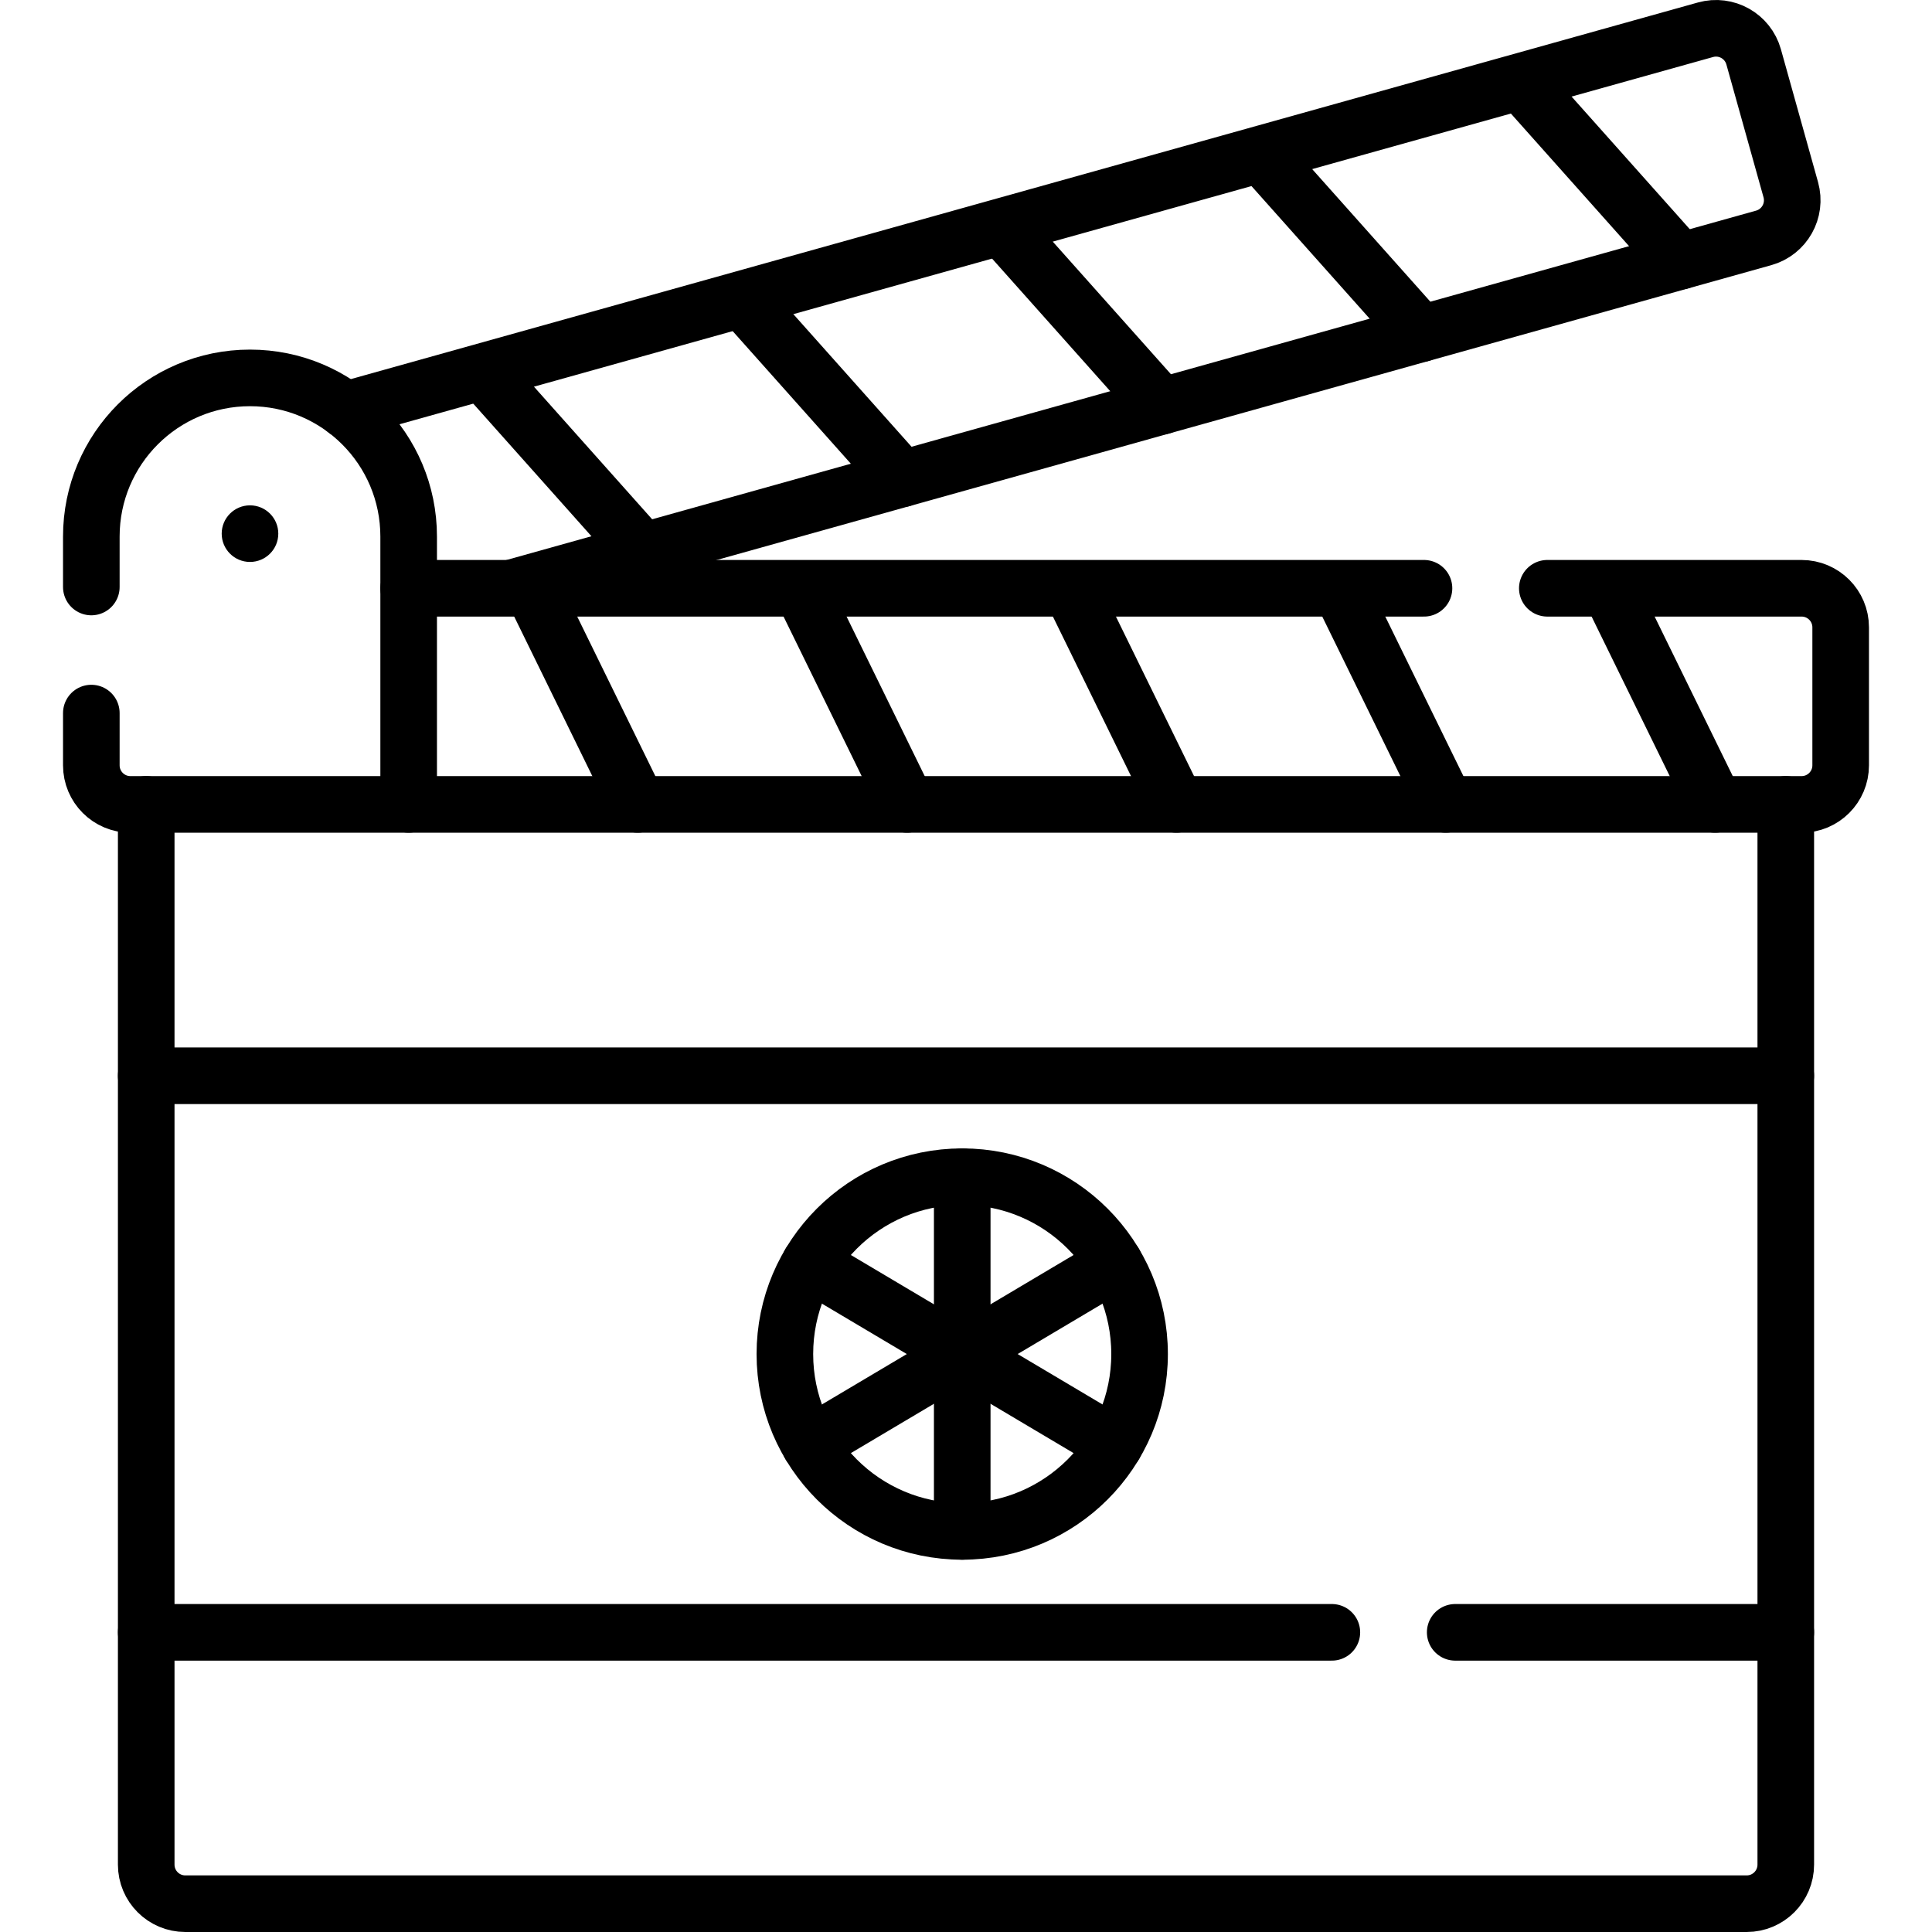
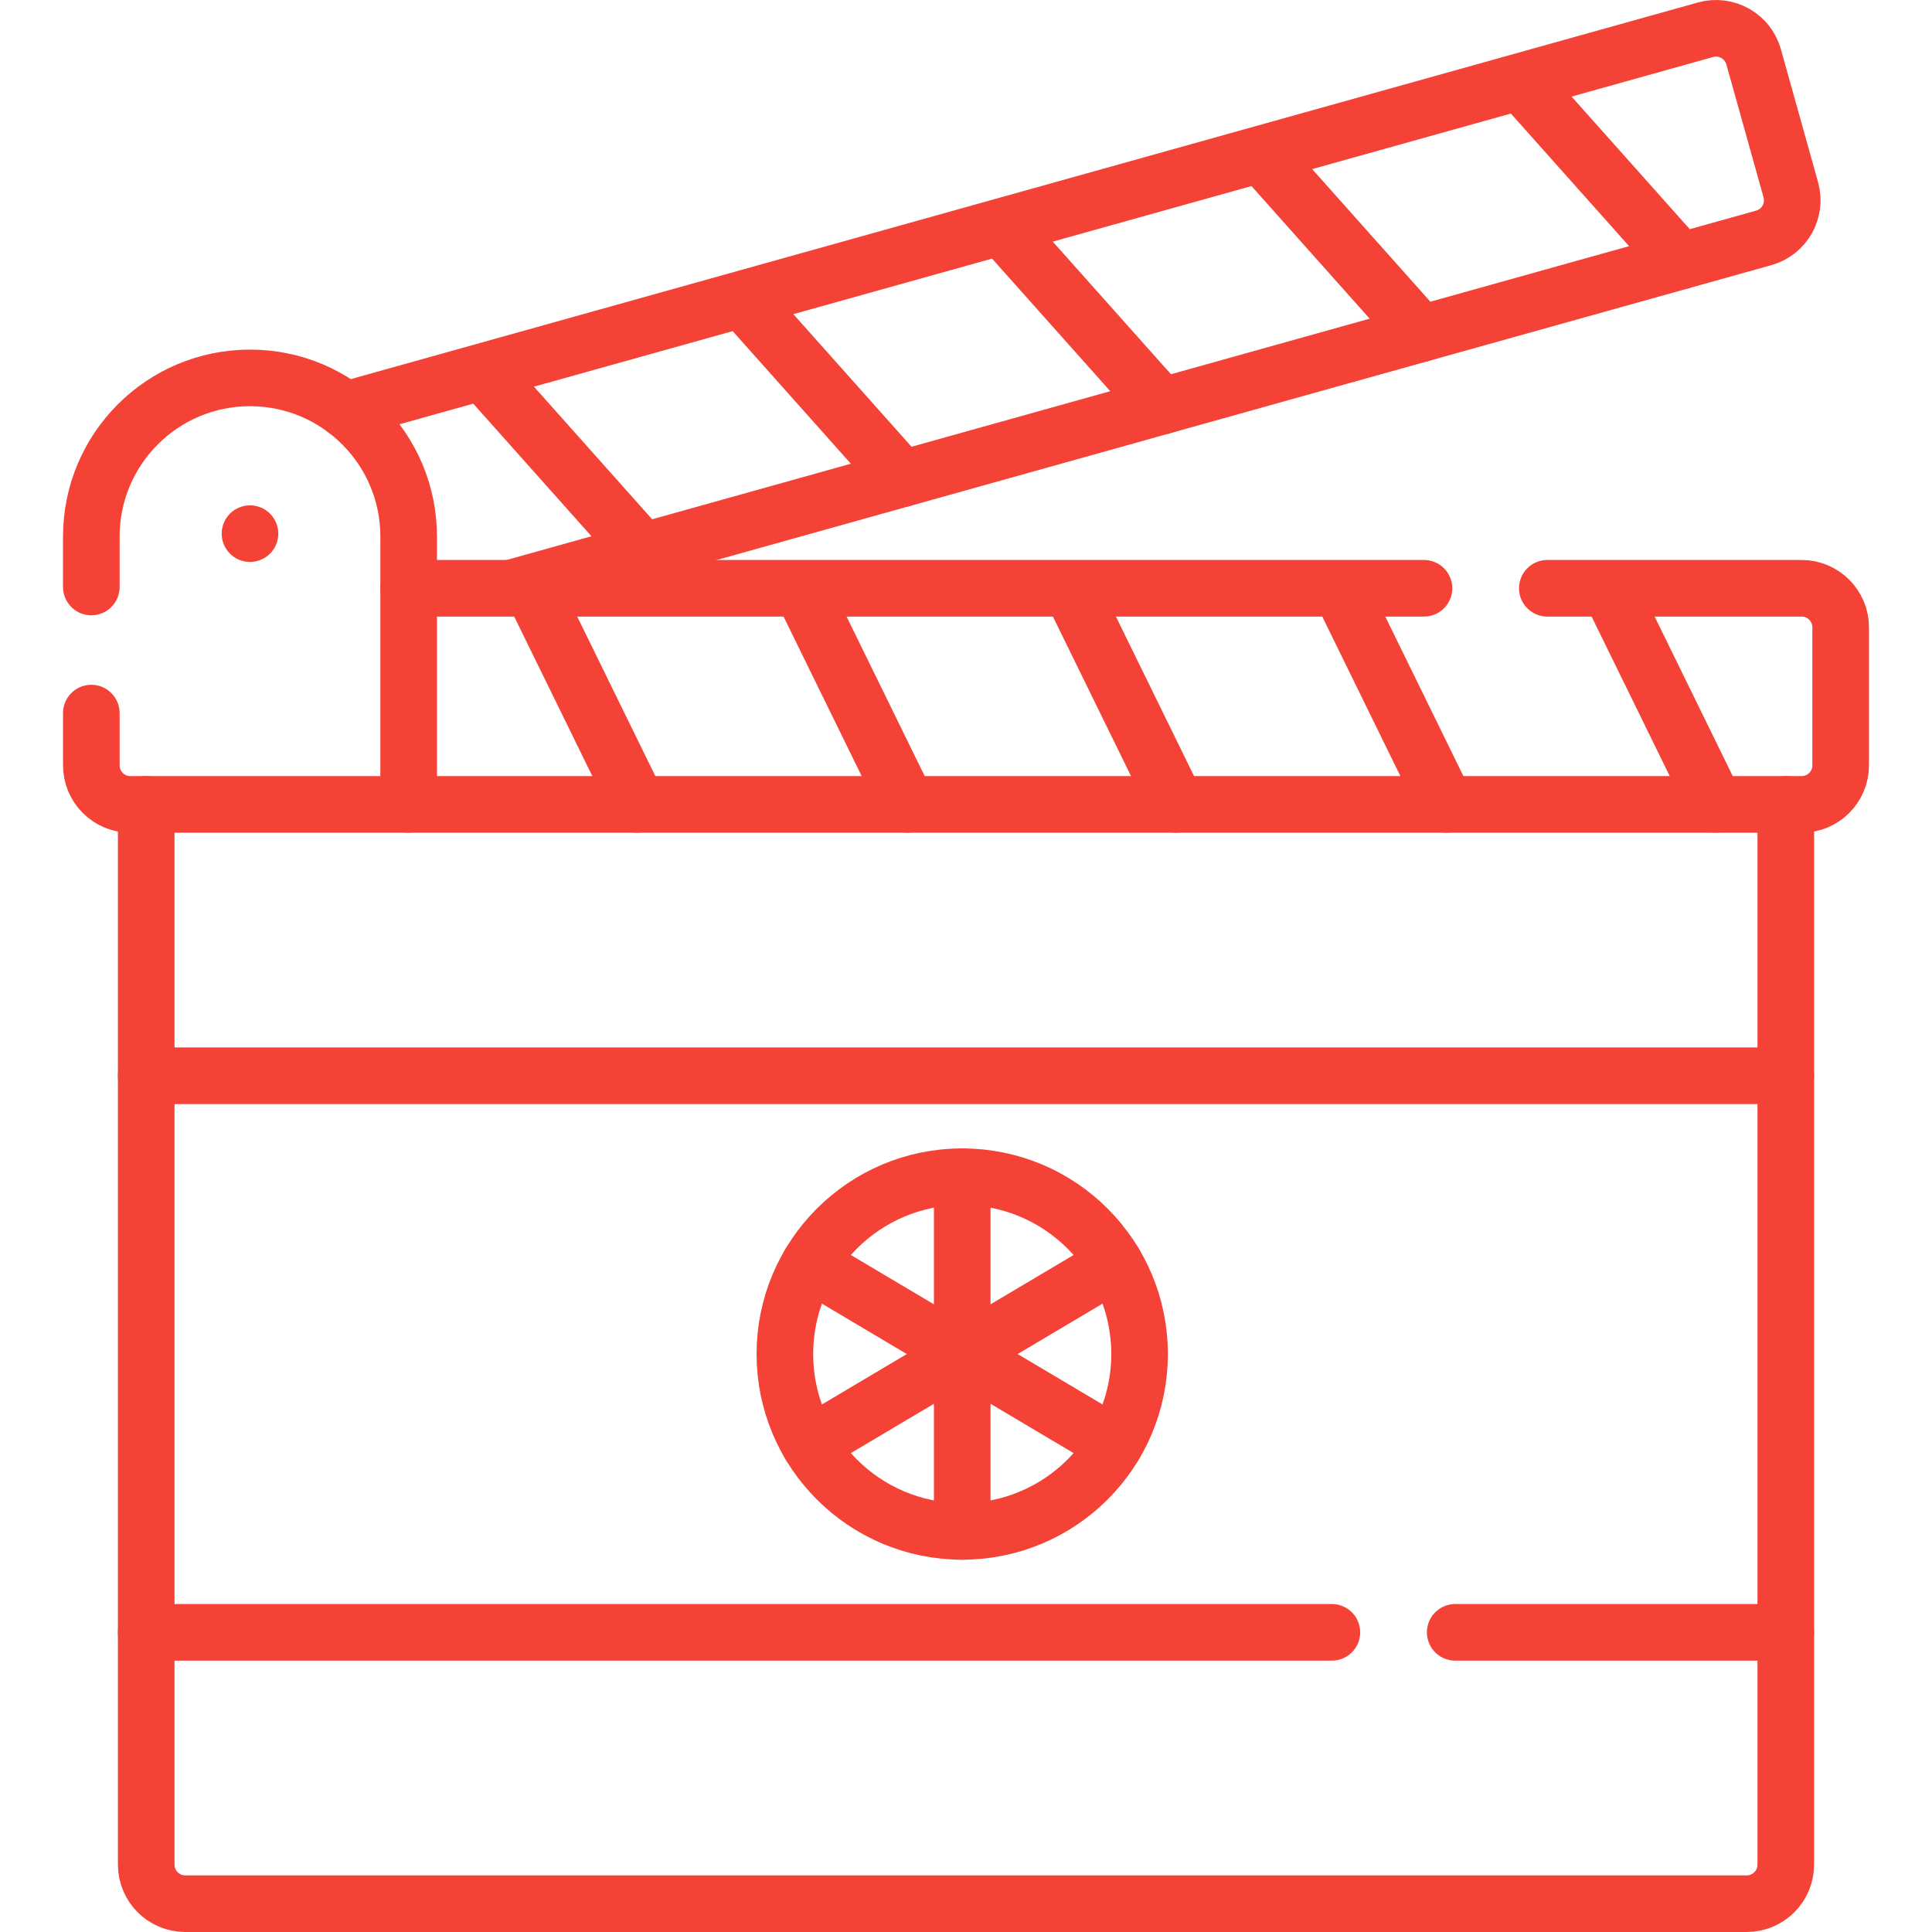
<svg xmlns="http://www.w3.org/2000/svg" version="1.1" id="svg4047" xml:space="preserve" width="682.667" height="682.667" viewBox="0 0 682.667 682.667">
  <defs id="defs4051">
    <clipPath clipPathUnits="userSpaceOnUse" id="clipPath4077">
      <path d="M 0,512 H 512 V 0 H 0 Z" id="path4075" />
    </clipPath>
    <clipPath clipPathUnits="userSpaceOnUse" id="clipPath4109">
      <path d="M 0,512 H 512 V 0 H 0 Z" id="path4107" />
    </clipPath>
  </defs>
  <g id="g4053" transform="matrix(1.333333,0,0,-1.333333,0,682.6667)">
    <g id="g4055" transform="translate(128.4687,412.8799)">
-       <path d="M 0,0 41.87,-46.976" style="fill:none;stroke:#000000;stroke-width:15;stroke-linecap:round;stroke-linejoin:round;stroke-miterlimit:10;stroke-dasharray:none;stroke-opacity:1" id="path4057" />
+       <path d="M 0,0 41.87,-46.976" style="fill:none;stroke:#f44336;stroke-width:15;stroke-linecap:round;stroke-linejoin:round;stroke-miterlimit:10;stroke-dasharray:none;stroke-opacity:1" id="path4057" />
    </g>
    <g id="g4059" transform="translate(197.2139,432.0996)">
-       <path d="M 0,0 41.87,-46.976" style="fill:none;stroke:#000000;stroke-width:15;stroke-linecap:round;stroke-linejoin:round;stroke-miterlimit:10;stroke-dasharray:none;stroke-opacity:1" id="path4061" />
+       <path d="M 0,0 41.87,-46.976" style="fill:none;stroke:#f44336;stroke-width:15;stroke-linecap:round;stroke-linejoin:round;stroke-miterlimit:10;stroke-dasharray:none;stroke-opacity:1" id="path4061" />
    </g>
    <g id="g4063" transform="translate(265.959,451.3193)">
-       <path d="M 0,0 41.87,-46.976" style="fill:none;stroke:#000000;stroke-width:15;stroke-linecap:round;stroke-linejoin:round;stroke-miterlimit:10;stroke-dasharray:none;stroke-opacity:1" id="path4065" />
+       <path d="M 0,0 41.87,-46.976" style="fill:none;stroke:#f44336;stroke-width:15;stroke-linecap:round;stroke-linejoin:round;stroke-miterlimit:10;stroke-dasharray:none;stroke-opacity:1" id="path4065" />
    </g>
    <g id="g4067" transform="translate(334.7041,470.5391)">
-       <path d="M 0,0 41.87,-46.976" style="fill:none;stroke:#000000;stroke-width:15;stroke-linecap:round;stroke-linejoin:round;stroke-miterlimit:10;stroke-dasharray:none;stroke-opacity:1" id="path4069" />
+       <path d="M 0,0 41.87,-46.976" style="fill:none;stroke:#f44336;stroke-width:15;stroke-linecap:round;stroke-linejoin:round;stroke-miterlimit:10;stroke-dasharray:none;stroke-opacity:1" id="path4069" />
    </g>
    <g id="g4071">
      <g id="g4073" clip-path="url(#clipPath4077)">
        <g id="g4079" transform="translate(403.4492,489.7588)">
-           <path d="M 0,0 41.871,-46.976" style="fill:none;stroke:#000000;stroke-width:15;stroke-linecap:round;stroke-linejoin:round;stroke-miterlimit:10;stroke-dasharray:none;stroke-opacity:1" id="path4081" />
+           <path d="M 0,0 41.871,-46.976" style="fill:none;stroke:#f44336;stroke-width:15;stroke-linecap:round;stroke-linejoin:round;stroke-miterlimit:10;stroke-dasharray:none;stroke-opacity:1" id="path4081" />
        </g>
      </g>
    </g>
    <g id="g4083" transform="translate(141.3193,355.3398)">
-       <path d="M 0,0 27.676,-56.515" style="fill:none;stroke:#000000;stroke-width:15;stroke-linecap:round;stroke-linejoin:round;stroke-miterlimit:10;stroke-dasharray:none;stroke-opacity:1" id="path4085" />
+       <path d="M 0,0 27.676,-56.515" style="fill:none;stroke:#f44336;stroke-width:15;stroke-linecap:round;stroke-linejoin:round;stroke-miterlimit:10;stroke-dasharray:none;stroke-opacity:1" id="path4085" />
    </g>
    <g id="g4087" transform="translate(212.7012,355.3398)">
-       <path d="M 0,0 27.676,-56.515" style="fill:none;stroke:#000000;stroke-width:15;stroke-linecap:round;stroke-linejoin:round;stroke-miterlimit:10;stroke-dasharray:none;stroke-opacity:1" id="path4089" />
+       <path d="M 0,0 27.676,-56.515" style="fill:none;stroke:#f44336;stroke-width:15;stroke-linecap:round;stroke-linejoin:round;stroke-miterlimit:10;stroke-dasharray:none;stroke-opacity:1" id="path4089" />
    </g>
    <g id="g4091" transform="translate(284.082,355.3398)">
-       <path d="M 0,0 27.676,-56.515" style="fill:none;stroke:#000000;stroke-width:15;stroke-linecap:round;stroke-linejoin:round;stroke-miterlimit:10;stroke-dasharray:none;stroke-opacity:1" id="path4093" />
+       <path d="M 0,0 27.676,-56.515" style="fill:none;stroke:#f44336;stroke-width:15;stroke-linecap:round;stroke-linejoin:round;stroke-miterlimit:10;stroke-dasharray:none;stroke-opacity:1" id="path4093" />
    </g>
    <g id="g4095" transform="translate(355.4639,355.3398)">
-       <path d="M 0,0 27.676,-56.515" style="fill:none;stroke:#000000;stroke-width:15;stroke-linecap:round;stroke-linejoin:round;stroke-miterlimit:10;stroke-dasharray:none;stroke-opacity:1" id="path4097" />
+       <path d="M 0,0 27.676,-56.515" style="fill:none;stroke:#f44336;stroke-width:15;stroke-linecap:round;stroke-linejoin:round;stroke-miterlimit:10;stroke-dasharray:none;stroke-opacity:1" id="path4097" />
    </g>
    <g id="g4099" transform="translate(426.8447,355.3398)">
-       <path d="M 0,0 27.677,-56.515" style="fill:none;stroke:#000000;stroke-width:15;stroke-linecap:round;stroke-linejoin:round;stroke-miterlimit:10;stroke-dasharray:none;stroke-opacity:1" id="path4101" />
+       <path d="M 0,0 27.677,-56.515" style="fill:none;stroke:#f44336;stroke-width:15;stroke-linecap:round;stroke-linejoin:round;stroke-miterlimit:10;stroke-dasharray:none;stroke-opacity:1" id="path4101" />
    </g>
    <g id="g4103">
      <g id="g4105" clip-path="url(#clipPath4109)">
        <g id="g4111" transform="translate(66.251,363.0781)">
-           <path d="M 0,0 V 0 C -4.143,0 -7.5,3.357 -7.5,7.5 -7.5,11.642 -4.143,15 0,15 4.142,15 7.5,11.642 7.5,7.5 7.5,3.357 4.142,0 0,0" style="fill:#000000;fill-opacity:1;fill-rule:nonzero;stroke:none" id="path4113" />
+           <path d="M 0,0 V 0 C -4.143,0 -7.5,3.357 -7.5,7.5 -7.5,11.642 -4.143,15 0,15 4.142,15 7.5,11.642 7.5,7.5 7.5,3.357 4.142,0 0,0" style="fill:#f44336;fill-opacity:1;fill-rule:nonzero;stroke:none" id="path4113" />
        </g>
        <g id="g4115" transform="translate(38.749,226.9092)">
-           <path d="M 0,0 H 434.502" style="fill:none;stroke:#000000;stroke-width:15;stroke-linecap:round;stroke-linejoin:round;stroke-miterlimit:10;stroke-dasharray:none;stroke-opacity:1" id="path4117" />
+           <path d="M 0,0 H 434.502" style="fill:none;stroke:#f44336;stroke-width:15;stroke-linecap:round;stroke-linejoin:round;stroke-miterlimit:10;stroke-dasharray:none;stroke-opacity:1" id="path4117" />
        </g>
        <g id="g4119" transform="translate(91.5879,403.3594)">
-           <path d="m 0,0 360.384,100.756 c 5.509,1.54 11.222,-1.678 12.763,-7.187 l 9.844,-35.211 c 1.54,-5.508 -1.677,-11.223 -7.185,-12.763 L 44.893,-46.921" style="fill:none;stroke:#000000;stroke-width:15;stroke-linecap:round;stroke-linejoin:round;stroke-miterlimit:10;stroke-dasharray:none;stroke-opacity:1" id="path4121" />
+           <path d="m 0,0 360.384,100.756 c 5.509,1.54 11.222,-1.678 12.763,-7.187 l 9.844,-35.211 c 1.54,-5.508 -1.677,-11.223 -7.185,-12.763 L 44.893,-46.921" style="fill:none;stroke:#f44336;stroke-width:15;stroke-linecap:round;stroke-linejoin:round;stroke-miterlimit:10;stroke-dasharray:none;stroke-opacity:1" id="path4121" />
        </g>
        <g id="g4123" transform="translate(462.8945,7.5)">
-           <path d="m 0,0 h -413.789 c -5.72,0 -10.357,4.637 -10.357,10.356 V 291.325 H 10.356 V 10.356 C 10.356,4.637 5.72,0 0,0 Z" style="fill:none;stroke:#000000;stroke-width:15;stroke-linecap:round;stroke-linejoin:round;stroke-miterlimit:10;stroke-dasharray:none;stroke-opacity:1" id="path4125" />
+           <path d="m 0,0 h -413.789 c -5.72,0 -10.357,4.637 -10.357,10.356 V 291.325 H 10.356 V 10.356 C 10.356,4.637 5.72,0 0,0 Z" style="fill:none;stroke:#f44336;stroke-width:15;stroke-linecap:round;stroke-linejoin:round;stroke-miterlimit:10;stroke-dasharray:none;stroke-opacity:1" id="path4125" />
        </g>
        <g id="g4127" transform="translate(352.958,79.416)">
-           <path d="M 0,0 H -314.209" style="fill:none;stroke:#000000;stroke-width:15;stroke-linecap:round;stroke-linejoin:round;stroke-miterlimit:10;stroke-dasharray:none;stroke-opacity:1" id="path4129" />
+           <path d="M 0,0 H -314.209" style="fill:none;stroke:#f44336;stroke-width:15;stroke-linecap:round;stroke-linejoin:round;stroke-miterlimit:10;stroke-dasharray:none;stroke-opacity:1" id="path4129" />
        </g>
        <g id="g4131" transform="translate(473.251,79.416)">
-           <path d="M 0,0 H -87.606" style="fill:none;stroke:#000000;stroke-width:15;stroke-linecap:round;stroke-linejoin:round;stroke-miterlimit:10;stroke-dasharray:none;stroke-opacity:1" id="path4133" />
+           <path d="M 0,0 H -87.606" style="fill:none;stroke:#f44336;stroke-width:15;stroke-linecap:round;stroke-linejoin:round;stroke-miterlimit:10;stroke-dasharray:none;stroke-opacity:1" id="path4133" />
        </g>
        <g id="g4135" transform="translate(410.0566,356.1006)">
-           <path d="m 0,0 h 67.385 c 5.719,0 10.356,-4.637 10.356,-10.356 v -36.563 c 0,-5.72 -4.637,-10.356 -10.356,-10.356 h -4.191" style="fill:none;stroke:#000000;stroke-width:15;stroke-linecap:round;stroke-linejoin:round;stroke-miterlimit:10;stroke-dasharray:none;stroke-opacity:1" id="path4137" />
+           <path d="m 0,0 h 67.385 c 5.719,0 10.356,-4.637 10.356,-10.356 v -36.563 c 0,-5.72 -4.637,-10.356 -10.356,-10.356 h -4.191" style="fill:none;stroke:#f44336;stroke-width:15;stroke-linecap:round;stroke-linejoin:round;stroke-miterlimit:10;stroke-dasharray:none;stroke-opacity:1" id="path4137" />
        </g>
        <g id="g4139" transform="translate(108.2998,356.1006)">
-           <path d="M 0,0 H 269.07" style="fill:none;stroke:#000000;stroke-width:15;stroke-linecap:round;stroke-linejoin:round;stroke-miterlimit:10;stroke-dasharray:none;stroke-opacity:1" id="path4141" />
+           <path d="M 0,0 H 269.07" style="fill:none;stroke:#f44336;stroke-width:15;stroke-linecap:round;stroke-linejoin:round;stroke-miterlimit:10;stroke-dasharray:none;stroke-opacity:1" id="path4141" />
        </g>
        <g id="g4143" transform="translate(24.2021,323.0264)">
-           <path d="m 0,0 v -13.845 c 0,-5.719 4.637,-10.356 10.356,-10.356 h 4.191" style="fill:none;stroke:#000000;stroke-width:15;stroke-linecap:round;stroke-linejoin:round;stroke-miterlimit:10;stroke-dasharray:none;stroke-opacity:1" id="path4145" />
+           <path d="m 0,0 v -13.845 c 0,-5.719 4.637,-10.356 10.356,-10.356 h 4.191" style="fill:none;stroke:#f44336;stroke-width:15;stroke-linecap:round;stroke-linejoin:round;stroke-miterlimit:10;stroke-dasharray:none;stroke-opacity:1" id="path4145" />
        </g>
        <g id="g4147" transform="translate(108.2998,298.8252)">
-           <path d="m 0,0 v 70.979 c 0,23.223 -18.826,42.049 -42.049,42.049 -23.222,0 -42.049,-18.826 -42.049,-42.049 V 57.613" style="fill:none;stroke:#000000;stroke-width:15;stroke-linecap:round;stroke-linejoin:round;stroke-miterlimit:10;stroke-dasharray:none;stroke-opacity:1" id="path4149" />
+           <path d="m 0,0 v 70.979 c 0,23.223 -18.826,42.049 -42.049,42.049 -23.222,0 -42.049,-18.826 -42.049,-42.049 V 57.613" style="fill:none;stroke:#f44336;stroke-width:15;stroke-linecap:round;stroke-linejoin:round;stroke-miterlimit:10;stroke-dasharray:none;stroke-opacity:1" id="path4149" />
        </g>
        <g id="g4151" transform="translate(302,153.1621)">
-           <path d="m 0,0 c 0,-25.957 -21.043,-47 -47,-47 -25.957,0 -47,21.043 -47,47 0,25.958 21.043,47 47,47 C -21.043,47 0,25.958 0,0 Z" style="fill:none;stroke:#000000;stroke-width:15;stroke-linecap:round;stroke-linejoin:round;stroke-miterlimit:10;stroke-dasharray:none;stroke-opacity:1" id="path4153" />
+           <path d="m 0,0 c 0,-25.957 -21.043,-47 -47,-47 -25.957,0 -47,21.043 -47,47 0,25.958 21.043,47 47,47 C -21.043,47 0,25.958 0,0 Z" style="fill:none;stroke:#f44336;stroke-width:15;stroke-linecap:round;stroke-linejoin:round;stroke-miterlimit:10;stroke-dasharray:none;stroke-opacity:1" id="path4153" />
        </g>
        <g id="g4155" transform="translate(255,200.1621)">
-           <path d="M 0,0 V -94" style="fill:none;stroke:#000000;stroke-width:15;stroke-linecap:round;stroke-linejoin:round;stroke-miterlimit:10;stroke-dasharray:none;stroke-opacity:1" id="path4157" />
+           <path d="M 0,0 V -94" style="fill:none;stroke:#f44336;stroke-width:15;stroke-linecap:round;stroke-linejoin:round;stroke-miterlimit:10;stroke-dasharray:none;stroke-opacity:1" id="path4157" />
        </g>
        <g id="g4159" transform="translate(295.4111,177.1621)">
-           <path d="M 0,0 -80.821,-47.999" style="fill:none;stroke:#000000;stroke-width:15;stroke-linecap:round;stroke-linejoin:round;stroke-miterlimit:10;stroke-dasharray:none;stroke-opacity:1" id="path4161" />
+           <path d="M 0,0 -80.821,-47.999" style="fill:none;stroke:#f44336;stroke-width:15;stroke-linecap:round;stroke-linejoin:round;stroke-miterlimit:10;stroke-dasharray:none;stroke-opacity:1" id="path4161" />
        </g>
        <g id="g4163" transform="translate(214.5898,177.1621)">
-           <path d="M 0,0 80.821,-47.999" style="fill:none;stroke:#000000;stroke-width:15;stroke-linecap:round;stroke-linejoin:round;stroke-miterlimit:10;stroke-dasharray:none;stroke-opacity:1" id="path4165" />
+           <path d="M 0,0 80.821,-47.999" style="fill:none;stroke:#f44336;stroke-width:15;stroke-linecap:round;stroke-linejoin:round;stroke-miterlimit:10;stroke-dasharray:none;stroke-opacity:1" id="path4165" />
        </g>
      </g>
    </g>
  </g>
</svg>
